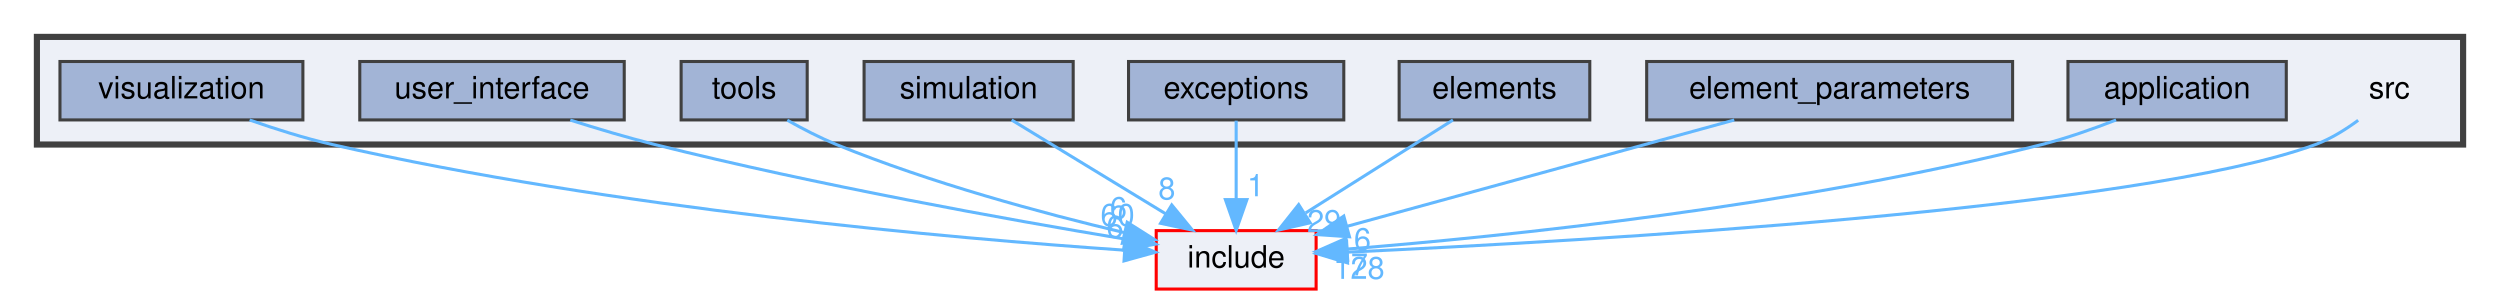
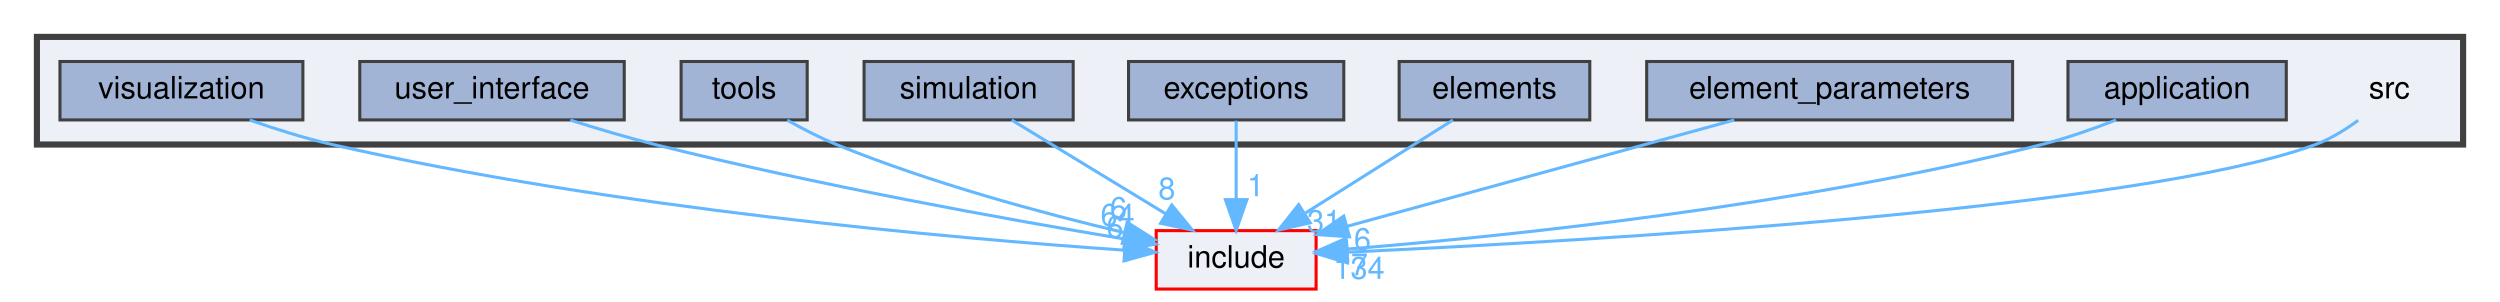
<svg xmlns="http://www.w3.org/2000/svg" xmlns:xlink="http://www.w3.org/1999/xlink" width="813pt" height="98pt" viewBox="0.00 0.00 813.00 98.00">
  <g id="graph0" class="graph" transform="scale(1 1) rotate(0) translate(4 94)">
    <g id="clust1" class="cluster">
      <g id="a_clust1">
        <a xlink:href="dir_68267d1309a1af8e8297ef4c3efbcdba.html" target="_top">
          <polygon fill="#edf0f7" stroke="#404040" stroke-width="2" points="8,-47 8,-82 797,-82 797,-47 8,-47" />
        </a>
      </g>
    </g>
    <g id="node1" class="node">
      <text text-anchor="middle" x="773" y="-62" font-family="Helvetica,sans-Serif" font-size="10.00">src</text>
    </g>
    <g id="node10" class="node">
      <g id="a_node10">
        <a xlink:href="dir_d44c64559bbebec7f509842c48db8b23.html" target="_top" xlink:title="include">
          <polygon fill="#edf0f7" stroke="red" points="424,-19 372,-19 372,0 424,0 424,-19" />
          <text text-anchor="middle" x="398" y="-7" font-family="Helvetica,sans-Serif" font-size="10.00">include</text>
        </a>
      </g>
    </g>
    <g id="edge1" class="edge">
      <g id="a_edge1">
        <a xlink:href="dir_000015_000010.html" target="_top">
          <path fill="none" stroke="#63b8ff" d="M762.88,-54.88C758.82,-51.88 753.93,-48.82 749,-47 691.9,-25.96 512.05,-15.6 434.35,-12.01" />
          <polygon fill="#63b8ff" stroke="#63b8ff" points="434.23,-8.5 424.09,-11.55 433.92,-15.49 434.23,-8.5" />
        </a>
      </g>
      <g id="a_edge1-headlabel">
-         <a xlink:href="dir_000015_000010.html" target="_top" xlink:title="128">
-           <text text-anchor="middle" x="437.95" y="-3.32" font-family="Helvetica,sans-Serif" font-size="10.00" fill="#63b8ff">128</text>
+         <a xlink:href="dir_000015_000010.html" target="_top" xlink:title="134">
+           <text text-anchor="middle" x="437.95" y="-3.32" font-family="Helvetica,sans-Serif" font-size="10.00" fill="#63b8ff">134</text>
        </a>
      </g>
    </g>
    <g id="node2" class="node">
      <g id="a_node2">
        <a xlink:href="dir_844f6ab5c2ae79211596f3dcdd81adb7.html" target="_top" xlink:title="application">
          <polygon fill="#a2b4d6" stroke="#404040" points="739.5,-74 668.5,-74 668.5,-55 739.5,-55 739.5,-74" />
          <text text-anchor="middle" x="704" y="-62" font-family="Helvetica,sans-Serif" font-size="10.00">application</text>
        </a>
      </g>
    </g>
    <g id="edge2" class="edge">
      <g id="a_edge2">
        <a xlink:href="dir_000001_000010.html" target="_top">
          <path fill="none" stroke="#63b8ff" d="M684.15,-54.99C676.69,-52.08 668.07,-49.05 660,-47 580.83,-26.9 485.21,-17.11 434.21,-13.01" />
          <polygon fill="#63b8ff" stroke="#63b8ff" points="434.27,-9.5 424.02,-12.22 433.72,-16.48 434.27,-9.5" />
        </a>
      </g>
      <g id="a_edge2-headlabel">
        <a xlink:href="dir_000001_000010.html" target="_top" xlink:title="7">
          <text text-anchor="middle" x="438.07" y="-4.45" font-family="Helvetica,sans-Serif" font-size="10.00" fill="#63b8ff">7</text>
        </a>
      </g>
    </g>
    <g id="node3" class="node">
      <g id="a_node3">
        <a xlink:href="dir_96cc287b3f310ba55293394b59ef73d7.html" target="_top" xlink:title="element_parameters">
          <polygon fill="#a2b4d6" stroke="#404040" points="650.5,-74 531.5,-74 531.5,-55 650.5,-55 650.5,-74" />
          <text text-anchor="middle" x="591" y="-62" font-family="Helvetica,sans-Serif" font-size="10.00">element_parameters</text>
        </a>
      </g>
    </g>
    <g id="edge3" class="edge">
      <g id="a_edge3">
        <a xlink:href="dir_000003_000010.html" target="_top">
          <path fill="none" stroke="#63b8ff" d="M559.99,-54.98C525.61,-45.54 470.23,-30.33 433.97,-20.38" />
          <polygon fill="#63b8ff" stroke="#63b8ff" points="434.85,-16.99 424.28,-17.72 433,-23.74 434.85,-16.99" />
        </a>
      </g>
      <g id="a_edge3-headlabel">
        <a xlink:href="dir_000003_000010.html" target="_top" xlink:title="6">
          <text text-anchor="middle" x="439.07" y="-12.7" font-family="Helvetica,sans-Serif" font-size="10.00" fill="#63b8ff">6</text>
        </a>
      </g>
    </g>
    <g id="node4" class="node">
      <g id="a_node4">
        <a xlink:href="dir_b2470cdf236b10787c6012057be7848d.html" target="_top" xlink:title="elements">
          <polygon fill="#a2b4d6" stroke="#404040" points="513,-74 451,-74 451,-55 513,-55 513,-74" />
          <text text-anchor="middle" x="482" y="-62" font-family="Helvetica,sans-Serif" font-size="10.00">elements</text>
        </a>
      </g>
    </g>
    <g id="edge4" class="edge">
      <g id="a_edge4">
        <a xlink:href="dir_000005_000010.html" target="_top">
          <path fill="none" stroke="#63b8ff" d="M468.5,-54.98C455.6,-46.84 435.9,-34.41 420.6,-24.76" />
          <polygon fill="#63b8ff" stroke="#63b8ff" points="422.07,-21.55 411.74,-19.17 418.33,-27.47 422.07,-21.55" />
        </a>
      </g>
      <g id="a_edge4-headlabel">
-         <a xlink:href="dir_000005_000010.html" target="_top" xlink:title="29">
-           <text text-anchor="middle" x="426.62" y="-18.56" font-family="Helvetica,sans-Serif" font-size="10.00" fill="#63b8ff">29</text>
+         <a xlink:href="dir_000005_000010.html" target="_top" xlink:title="31">
+           <text text-anchor="middle" x="426.62" y="-18.56" font-family="Helvetica,sans-Serif" font-size="10.00" fill="#63b8ff">31</text>
        </a>
      </g>
    </g>
    <g id="node5" class="node">
      <g id="a_node5">
        <a xlink:href="dir_6e33d6500a76933db4361f663e54ab12.html" target="_top" xlink:title="exceptions">
          <polygon fill="#a2b4d6" stroke="#404040" points="433,-74 363,-74 363,-55 433,-55 433,-74" />
          <text text-anchor="middle" x="398" y="-62" font-family="Helvetica,sans-Serif" font-size="10.00">exceptions</text>
        </a>
      </g>
    </g>
    <g id="edge5" class="edge">
      <g id="a_edge5">
        <a xlink:href="dir_000007_000010.html" target="_top">
          <path fill="none" stroke="#63b8ff" d="M398,-54.75C398,-47.8 398,-37.85 398,-29.13" />
          <polygon fill="#63b8ff" stroke="#63b8ff" points="401.5,-29.09 398,-19.09 394.5,-29.09 401.5,-29.09" />
        </a>
      </g>
      <g id="a_edge5-headlabel">
        <a xlink:href="dir_000007_000010.html" target="_top" xlink:title="1">
          <text text-anchor="middle" x="404.34" y="-30.18" font-family="Helvetica,sans-Serif" font-size="10.00" fill="#63b8ff">1</text>
        </a>
      </g>
    </g>
    <g id="node6" class="node">
      <g id="a_node6">
        <a xlink:href="dir_d73d1ee04cc237a5854777ea99c55872.html" target="_top" xlink:title="simulation">
          <polygon fill="#a2b4d6" stroke="#404040" points="345,-74 277,-74 277,-55 345,-55 345,-74" />
          <text text-anchor="middle" x="311" y="-62" font-family="Helvetica,sans-Serif" font-size="10.00">simulation</text>
        </a>
      </g>
    </g>
    <g id="edge6" class="edge">
      <g id="a_edge6">
        <a xlink:href="dir_000014_000010.html" target="_top">
          <path fill="none" stroke="#63b8ff" d="M324.98,-54.98C338.47,-46.77 359.13,-34.18 375.04,-24.49" />
          <polygon fill="#63b8ff" stroke="#63b8ff" points="377.05,-27.36 383.77,-19.17 373.41,-21.38 377.05,-27.36" />
        </a>
      </g>
      <g id="a_edge6-headlabel">
        <a xlink:href="dir_000014_000010.html" target="_top" xlink:title="8">
          <text text-anchor="middle" x="375.46" y="-29.16" font-family="Helvetica,sans-Serif" font-size="10.00" fill="#63b8ff">8</text>
        </a>
      </g>
    </g>
    <g id="node7" class="node">
      <g id="a_node7">
        <a xlink:href="dir_1563a38af0d3a5e4a6330d6d45e9792a.html" target="_top" xlink:title="tools">
          <polygon fill="#a2b4d6" stroke="#404040" points="258.5,-74 217.5,-74 217.5,-55 258.5,-55 258.5,-74" />
          <text text-anchor="middle" x="238" y="-62" font-family="Helvetica,sans-Serif" font-size="10.00">tools</text>
        </a>
      </g>
    </g>
    <g id="edge7" class="edge">
      <g id="a_edge7">
        <a xlink:href="dir_000017_000010.html" target="_top">
          <path fill="none" stroke="#63b8ff" d="M252.02,-54.92C256.95,-52.14 262.61,-49.21 268,-47 298.65,-34.46 335.05,-24.65 361.53,-18.37" />
          <polygon fill="#63b8ff" stroke="#63b8ff" points="362.56,-21.72 371.51,-16.06 360.98,-14.9 362.56,-21.72" />
        </a>
      </g>
      <g id="a_edge7-headlabel">
        <a xlink:href="dir_000017_000010.html" target="_top" xlink:title="6">
          <text text-anchor="middle" x="359.7" y="-22.8" font-family="Helvetica,sans-Serif" font-size="10.00" fill="#63b8ff">6</text>
        </a>
      </g>
    </g>
    <g id="node8" class="node">
      <g id="a_node8">
        <a xlink:href="dir_3ff33c31d85f61b3fc6158eec2750235.html" target="_top" xlink:title="user_interface">
          <polygon fill="#a2b4d6" stroke="#404040" points="199,-74 113,-74 113,-55 199,-55 199,-74" />
          <text text-anchor="middle" x="156" y="-62" font-family="Helvetica,sans-Serif" font-size="10.00">user_interface</text>
        </a>
      </g>
    </g>
    <g id="edge8" class="edge">
      <g id="a_edge8">
        <a xlink:href="dir_000019_000010.html" target="_top">
          <path fill="none" stroke="#63b8ff" d="M181.45,-54.95C190.13,-52.2 199.93,-49.28 209,-47 261.58,-33.78 323.43,-22.66 361.68,-16.28" />
          <polygon fill="#63b8ff" stroke="#63b8ff" points="362.51,-19.69 371.81,-14.61 361.38,-12.78 362.51,-19.69" />
        </a>
      </g>
      <g id="a_edge8-headlabel">
-         <a xlink:href="dir_000019_000010.html" target="_top" xlink:title="60">
-           <text text-anchor="middle" x="359.43" y="-20.58" font-family="Helvetica,sans-Serif" font-size="10.00" fill="#63b8ff">60</text>
+         <a xlink:href="dir_000019_000010.html" target="_top" xlink:title="64">
+           <text text-anchor="middle" x="359.43" y="-20.58" font-family="Helvetica,sans-Serif" font-size="10.00" fill="#63b8ff">64</text>
        </a>
      </g>
    </g>
    <g id="node9" class="node">
      <g id="a_node9">
        <a xlink:href="dir_b00de47ad7e2e13a637d9aa605dec95e.html" target="_top" xlink:title="visualization">
          <polygon fill="#a2b4d6" stroke="#404040" points="94.5,-74 15.5,-74 15.5,-55 94.5,-55 94.5,-74" />
          <text text-anchor="middle" x="55" y="-62" font-family="Helvetica,sans-Serif" font-size="10.00">visualization</text>
        </a>
      </g>
    </g>
    <g id="edge9" class="edge">
      <g id="a_edge9">
        <a xlink:href="dir_000021_000010.html" target="_top">
          <path fill="none" stroke="#63b8ff" d="M77.17,-54.98C85.48,-52.07 95.07,-49.04 104,-47 195.39,-26.16 305.67,-16.49 361.62,-12.65" />
          <polygon fill="#63b8ff" stroke="#63b8ff" points="361.99,-16.14 371.74,-11.98 361.53,-9.15 361.99,-16.14" />
        </a>
      </g>
      <g id="a_edge9-headlabel">
        <a xlink:href="dir_000021_000010.html" target="_top" xlink:title="6">
          <text text-anchor="middle" x="358.59" y="-16.71" font-family="Helvetica,sans-Serif" font-size="10.00" fill="#63b8ff">6</text>
        </a>
      </g>
    </g>
  </g>
</svg>
